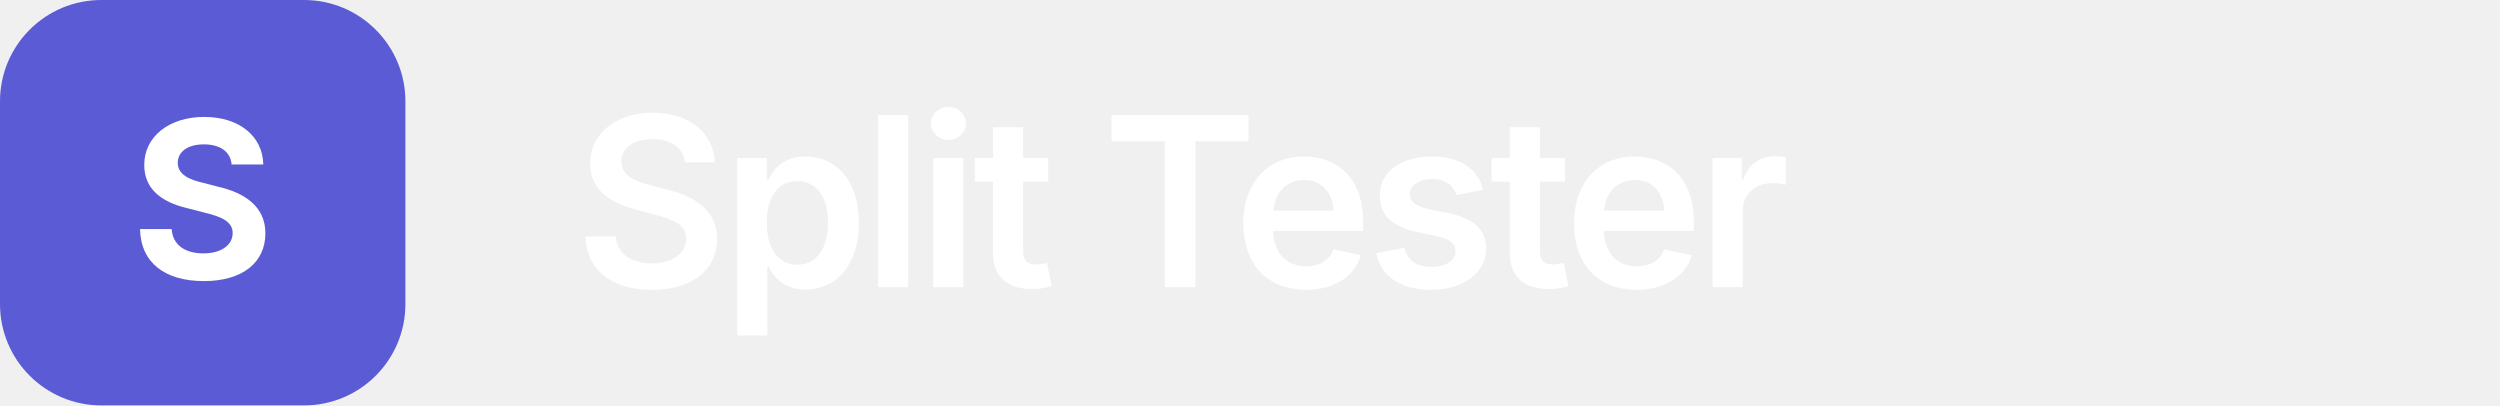
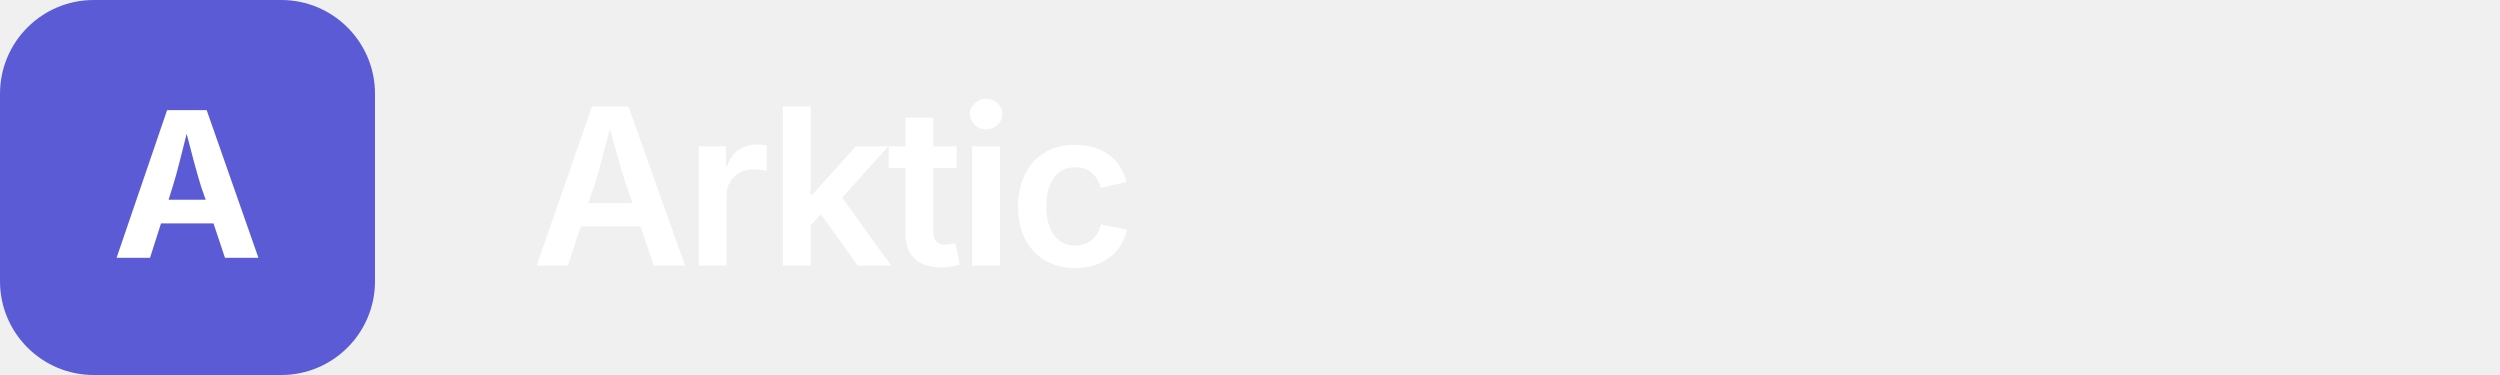
- <svg xmlns="http://www.w3.org/2000/svg" width="148" height="24" viewBox="0 0 148 24" fill="none">
+ <svg xmlns="http://www.w3.org/2000/svg" width="160" height="24" viewBox="0 0 160 24" fill="none">
  <rect width="24" height="24" rx="6" fill="#5b5bd6" />
-   <text x="12" y="16.5" font-family="Inter, -apple-system, BlinkMacSystemFont, sans-serif" font-size="13" font-weight="700" fill="#ffffff" text-anchor="middle" letter-spacing="-0.5">S</text>
-   <text x="34" y="17" font-family="Inter, -apple-system, BlinkMacSystemFont, sans-serif" font-size="14" font-weight="600" fill="#ffffff" letter-spacing="-0.4">Split Tester</text>
+   <text x="12" y="16.5" font-family="Inter, -apple-system, BlinkMacSystemFont, sans-serif" font-size="13" font-weight="700" fill="#ffffff" text-anchor="middle" letter-spacing="-0.5">A</text>
+   <text x="34" y="17" font-family="Inter, -apple-system, BlinkMacSystemFont, sans-serif" font-size="14" font-weight="600" fill="#ffffff" letter-spacing="-0.4">Arktic</text>
</svg>
